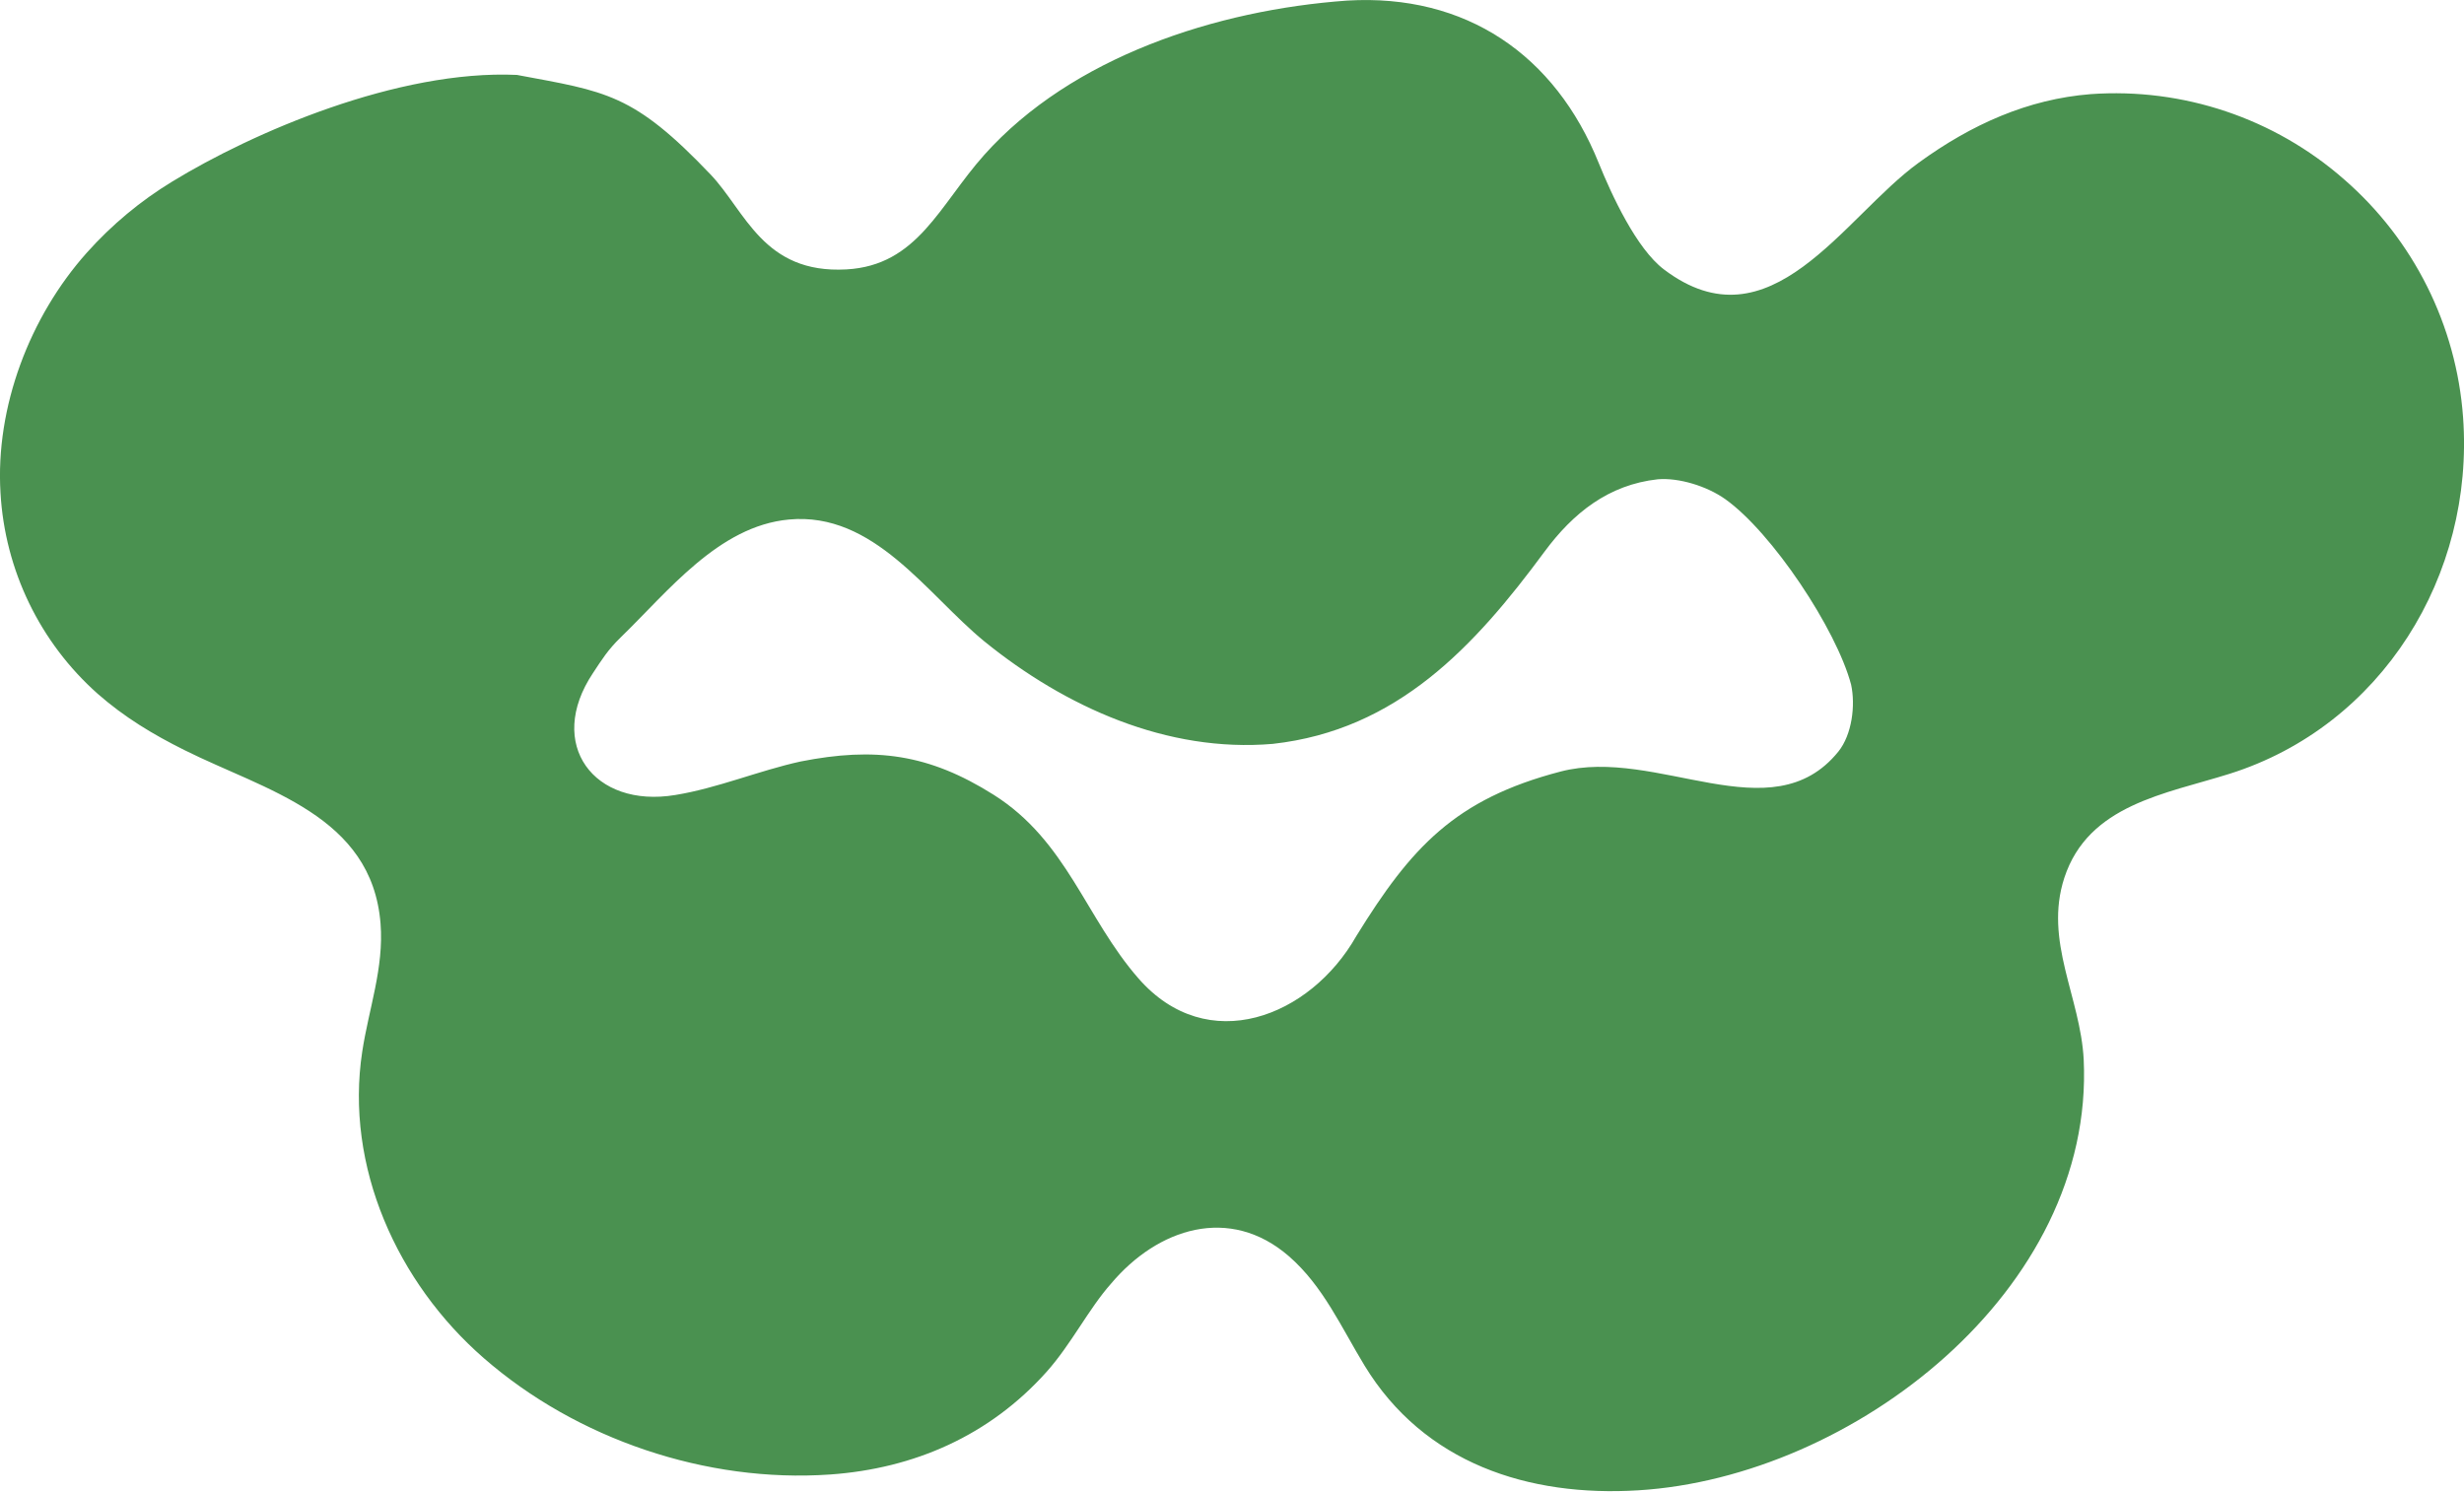
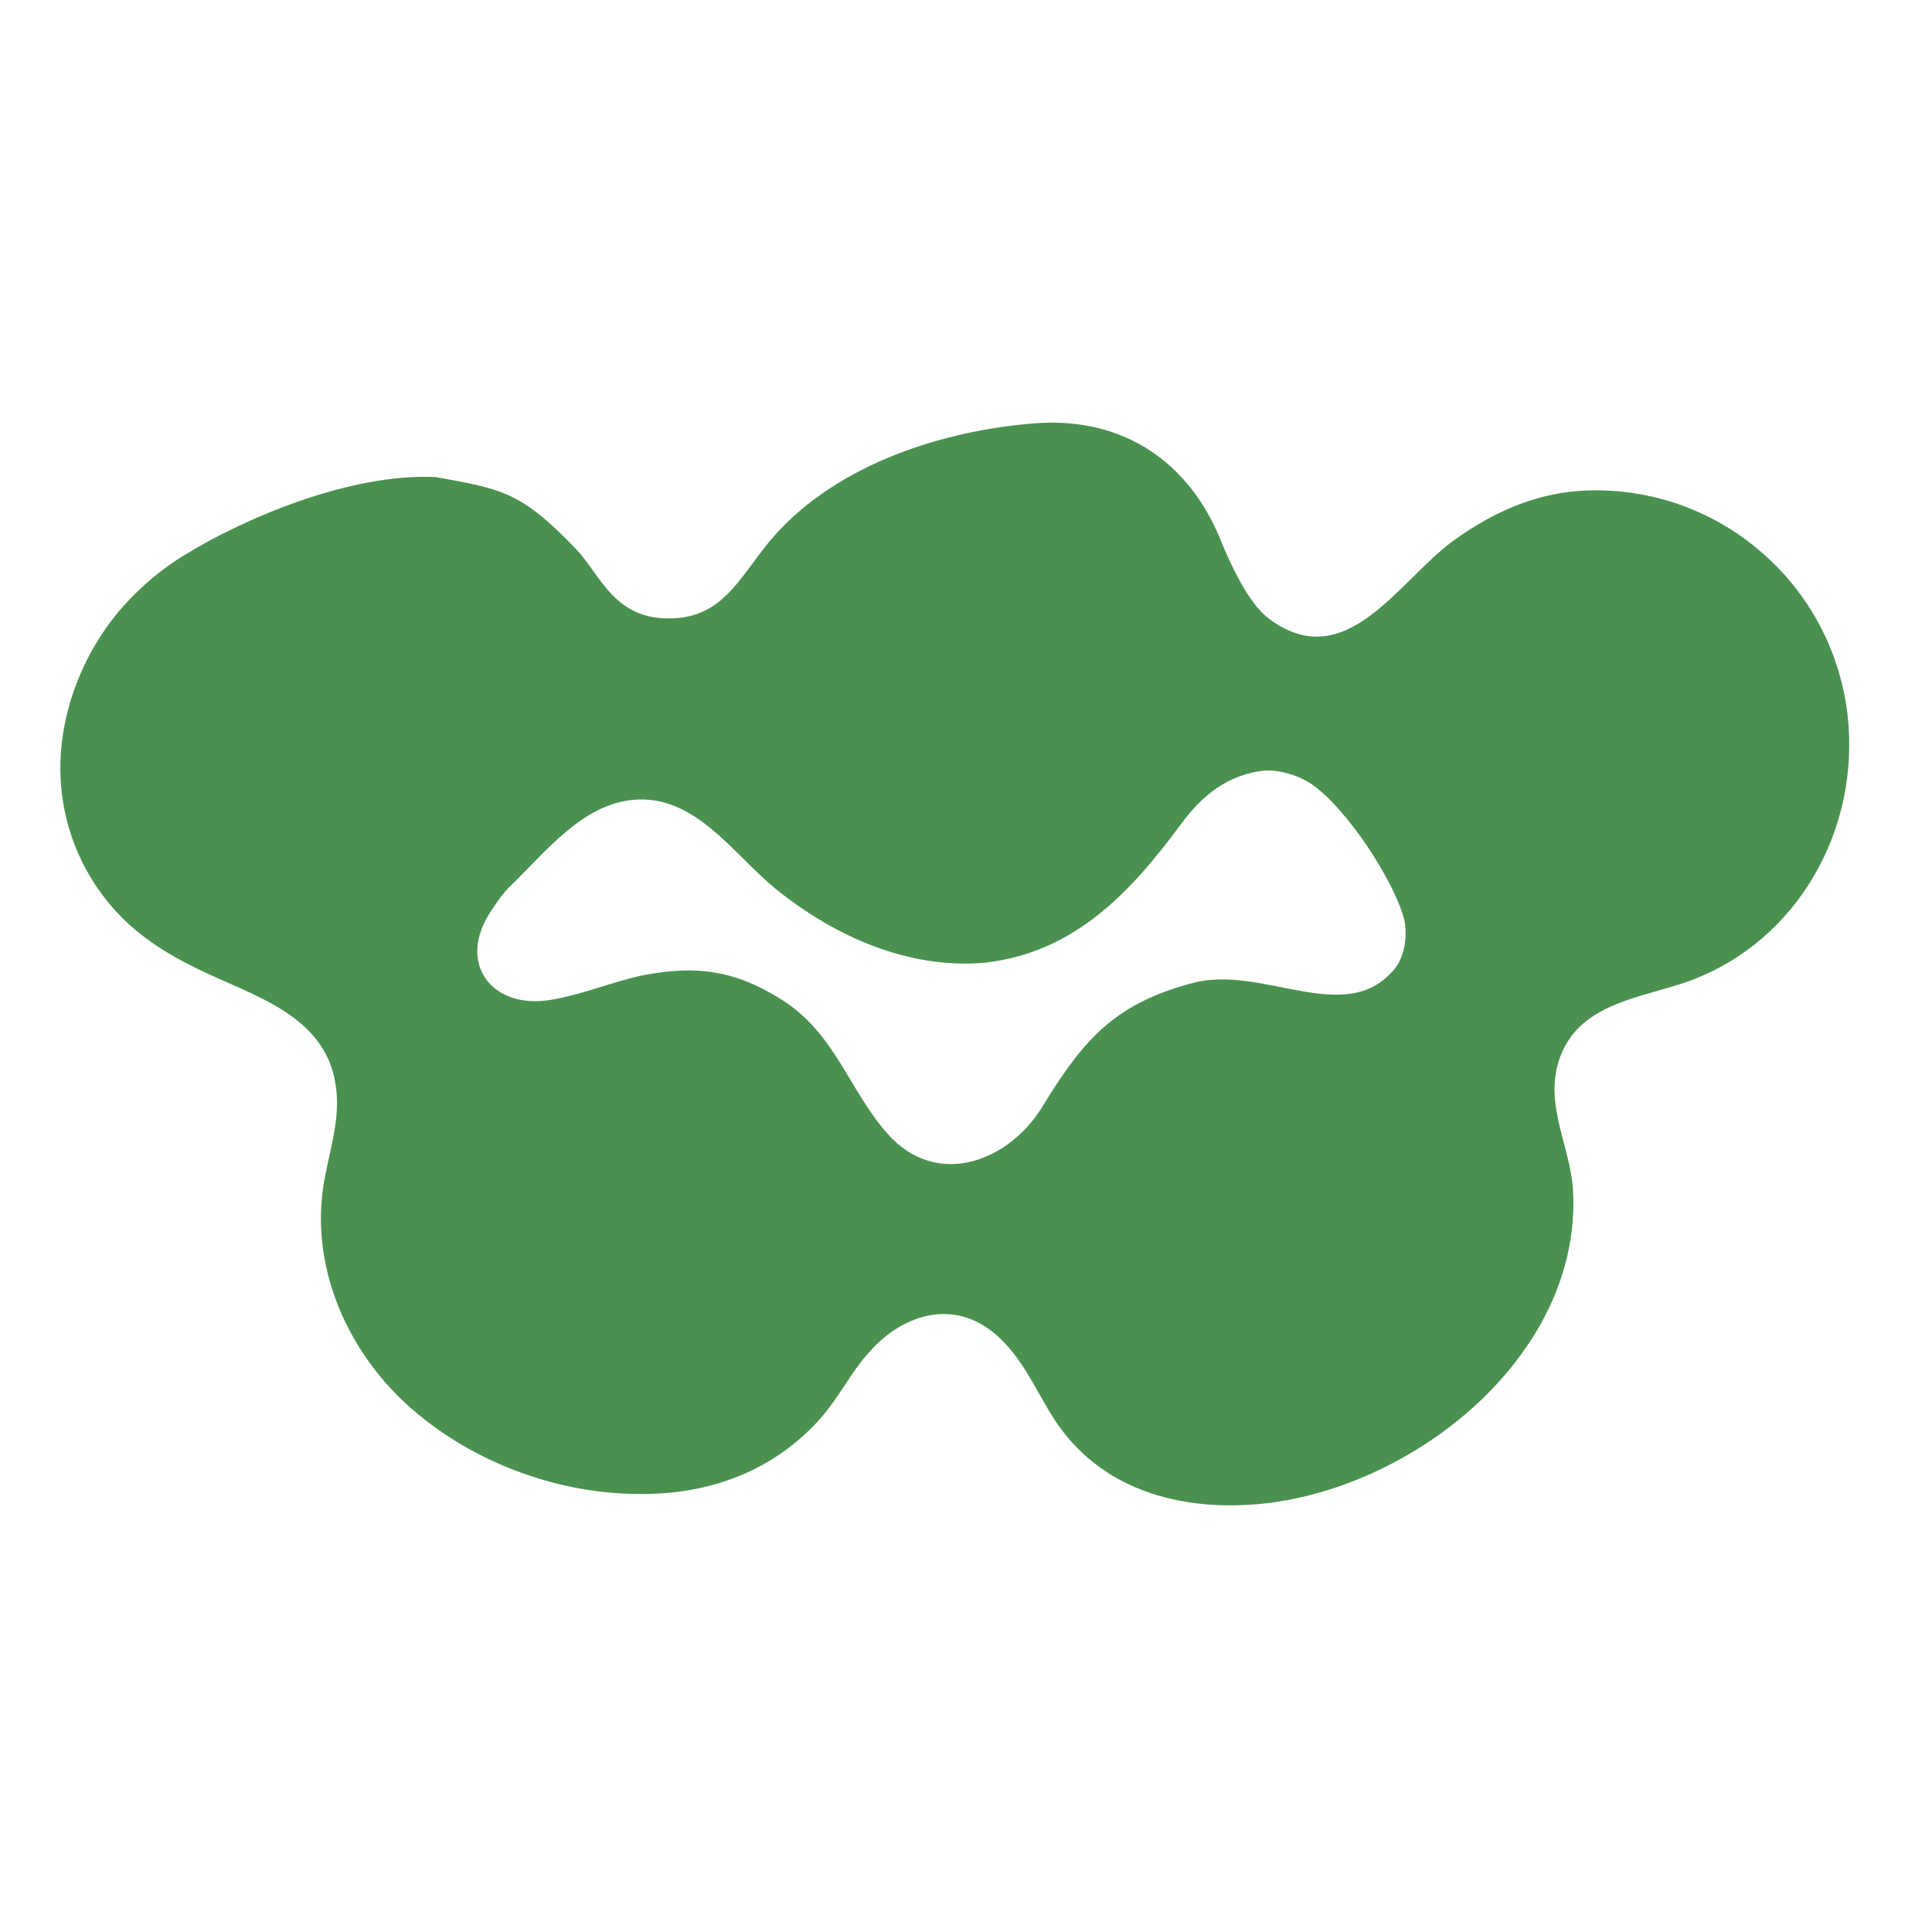
- <svg xmlns="http://www.w3.org/2000/svg" preserveAspectRatio="none" overflow="visible" style="display: block;" width="29.629" height="17.933" viewBox="0 0 29.629 17.933" fill="none">
-   <path id="ë¡ê³  - ì¬ë³¼" d="M16.2 0.007C17.628 -0.078 18.701 0.661 19.224 1.96C19.381 2.348 19.678 2.99 20.008 3.24C21.288 4.21 22.166 2.612 23.073 1.956C23.706 1.496 24.385 1.192 25.14 1.132C26.252 1.053 27.349 1.422 28.187 2.157C29.024 2.884 29.538 3.914 29.618 5.02C29.755 6.918 28.642 8.729 26.81 9.306C26.042 9.548 25.112 9.675 24.823 10.557C24.575 11.318 25.017 11.99 25.056 12.742C25.189 15.519 22.279 17.765 19.701 17.923C18.378 18.005 17.124 17.597 16.409 16.424C16.129 15.964 15.911 15.467 15.5 15.109C14.788 14.49 13.921 14.769 13.358 15.44C13.093 15.738 12.88 16.168 12.586 16.497C11.901 17.264 10.993 17.662 9.98 17.733C8.492 17.836 6.936 17.309 5.816 16.332C4.778 15.427 4.144 14.03 4.356 12.646C4.434 12.133 4.618 11.639 4.576 11.108C4.473 9.804 3.189 9.506 2.22 9.022C1.838 8.832 1.495 8.625 1.175 8.344C0.48 7.727 0.059 6.857 0.006 5.928C-0.057 4.894 0.358 3.808 1.044 3.039C1.343 2.704 1.689 2.416 2.072 2.183C3.037 1.593 4.784 0.836 6.216 0.901C7.291 1.102 7.613 1.121 8.544 2.098C8.964 2.539 9.177 3.295 10.177 3.24C11.035 3.193 11.295 2.468 11.836 1.862C12.889 0.685 14.627 0.119 16.2 0.007ZM9.627 9.158C10.52 8.982 11.166 9.065 11.948 9.558C12.831 10.115 13.052 11.037 13.69 11.767C14.52 12.718 15.756 12.233 16.309 11.258C16.968 10.19 17.497 9.61 18.765 9.279C19.927 8.976 21.301 10.032 22.105 9.04C22.271 8.834 22.313 8.481 22.259 8.233C22.081 7.564 21.307 6.402 20.746 6.003C20.525 5.846 20.188 5.743 19.935 5.764C19.342 5.829 18.916 6.17 18.573 6.634C17.731 7.775 16.802 8.78 15.305 8.946C14.035 9.055 12.809 8.503 11.836 7.713C11.141 7.143 10.51 6.153 9.487 6.248C8.64 6.326 8.032 7.116 7.461 7.668C7.309 7.816 7.238 7.932 7.13 8.095C6.56 8.95 7.141 9.724 8.12 9.561C8.627 9.479 9.125 9.268 9.627 9.158Z" fill="#4A9150" />
+ <svg xmlns="http://www.w3.org/2000/svg" width="32" height="32" viewBox="0 0 32 32" fill="none">
+   <path d="M17.2 7.007C18.628 6.922 19.701 7.661 20.224 8.96C20.381 9.348 20.678 9.99 21.008 10.24C22.288 11.21 23.166 9.612 24.073 8.956C24.706 8.496 25.385 8.192 26.14 8.132C27.252 8.053 28.349 8.422 29.187 9.157C30.024 9.884 30.538 10.914 30.618 12.02C30.755 13.918 29.642 15.729 27.81 16.306C27.042 16.548 26.112 16.675 25.823 17.557C25.575 18.318 26.017 18.99 26.056 19.742C26.189 22.519 23.279 24.765 20.701 24.923C19.378 25.005 18.124 24.597 17.409 23.424C17.129 22.964 16.911 22.467 16.5 22.109C15.788 21.49 14.921 21.769 14.358 22.44C14.093 22.738 13.88 23.168 13.586 23.497C12.901 24.264 11.993 24.662 10.979 24.733C9.492 24.836 7.936 24.309 6.816 23.332C5.778 22.427 5.144 21.03 5.356 19.646C5.434 19.133 5.618 18.639 5.576 18.108C5.473 16.804 4.189 16.506 3.22 16.022C2.838 15.832 2.495 15.625 2.175 15.344C1.48 14.726 1.059 13.857 1.006 12.928C0.943 11.893 1.358 10.808 2.044 10.039C2.343 9.704 2.689 9.416 3.072 9.183C4.037 8.593 5.784 7.836 7.216 7.901C8.291 8.102 8.613 8.121 9.544 9.098C9.964 9.539 10.177 10.295 11.177 10.24C12.035 10.193 12.295 9.468 12.836 8.862C13.889 7.685 15.627 7.119 17.2 7.007ZM10.627 16.158C11.52 15.982 12.166 16.065 12.948 16.558C13.831 17.115 14.052 18.037 14.69 18.767C15.52 19.718 16.756 19.233 17.309 18.258C17.968 17.19 18.497 16.61 19.765 16.279C20.927 15.976 22.301 17.032 23.105 16.04C23.271 15.834 23.313 15.481 23.259 15.232C23.081 14.564 22.307 13.402 21.746 13.003C21.525 12.846 21.188 12.743 20.935 12.764C20.342 12.829 19.916 13.17 19.573 13.634C18.731 14.775 17.802 15.78 16.305 15.946C15.035 16.055 13.809 15.503 12.836 14.713C12.141 14.143 11.51 13.153 10.487 13.248C9.64 13.326 9.032 14.116 8.461 14.668C8.309 14.816 8.238 14.932 8.13 15.095C7.56 15.95 8.141 16.724 9.12 16.561C9.627 16.479 10.125 16.268 10.627 16.158Z" fill="#4A9150" />
</svg>
